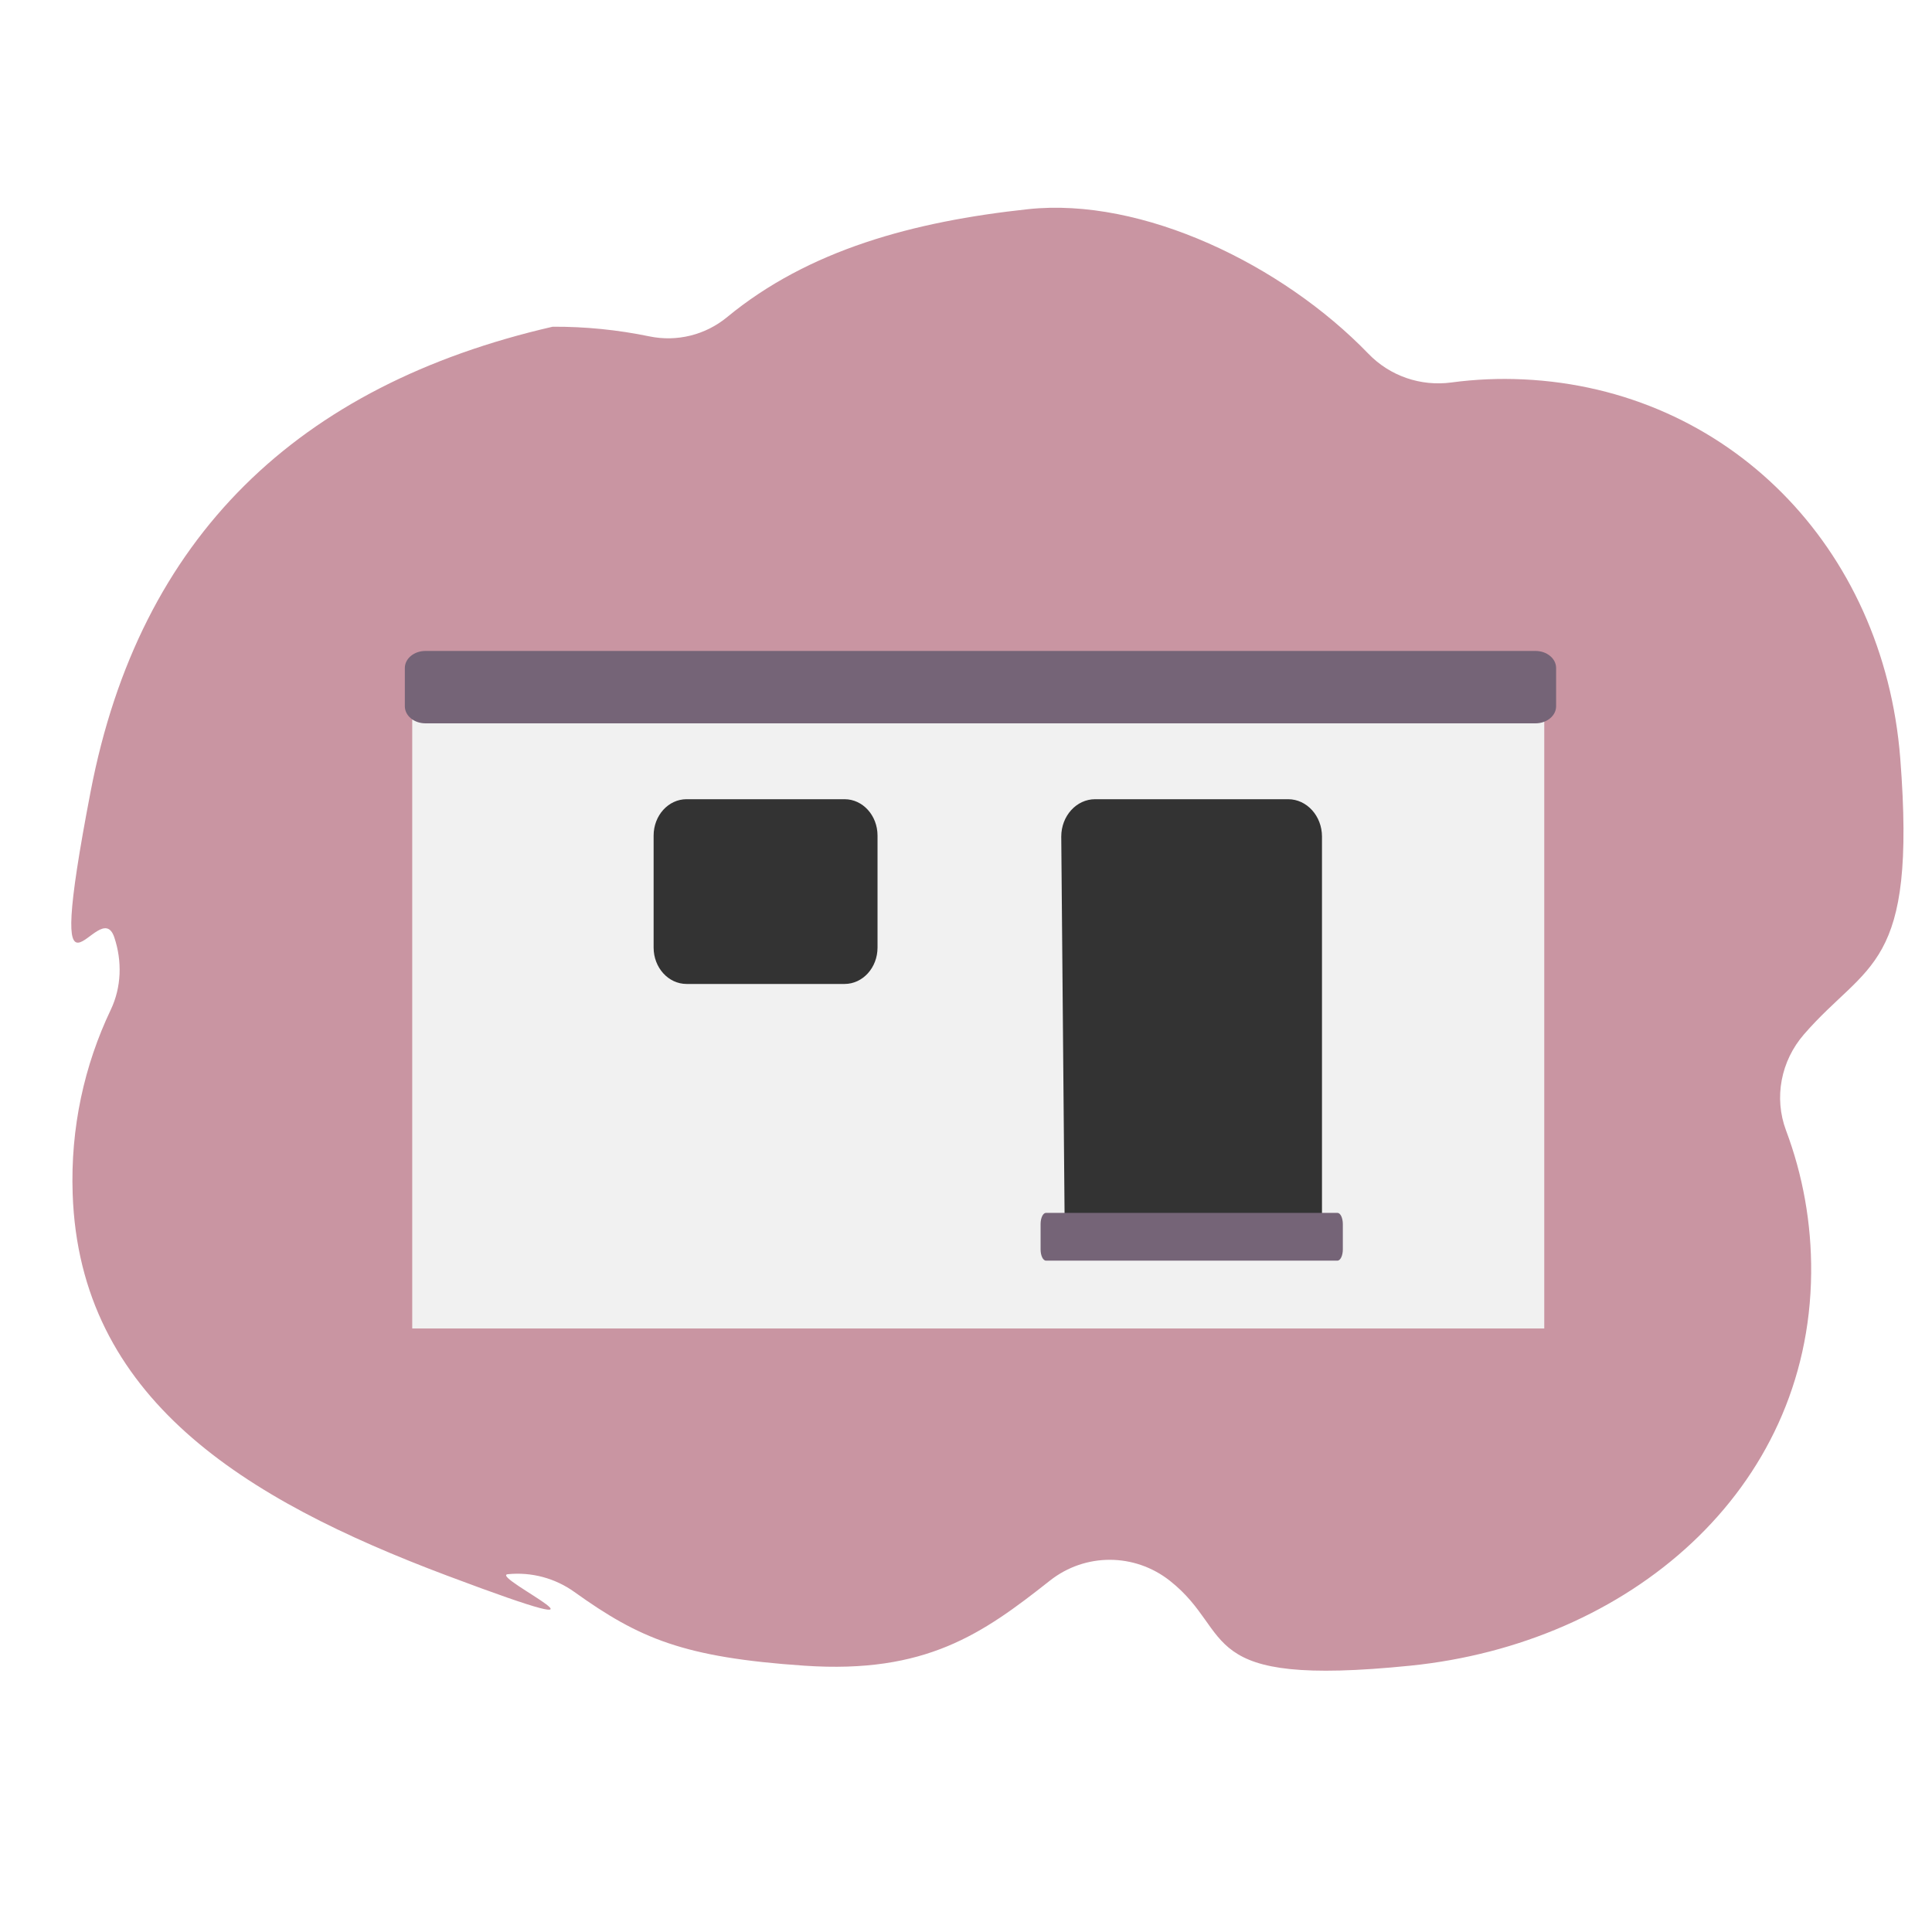
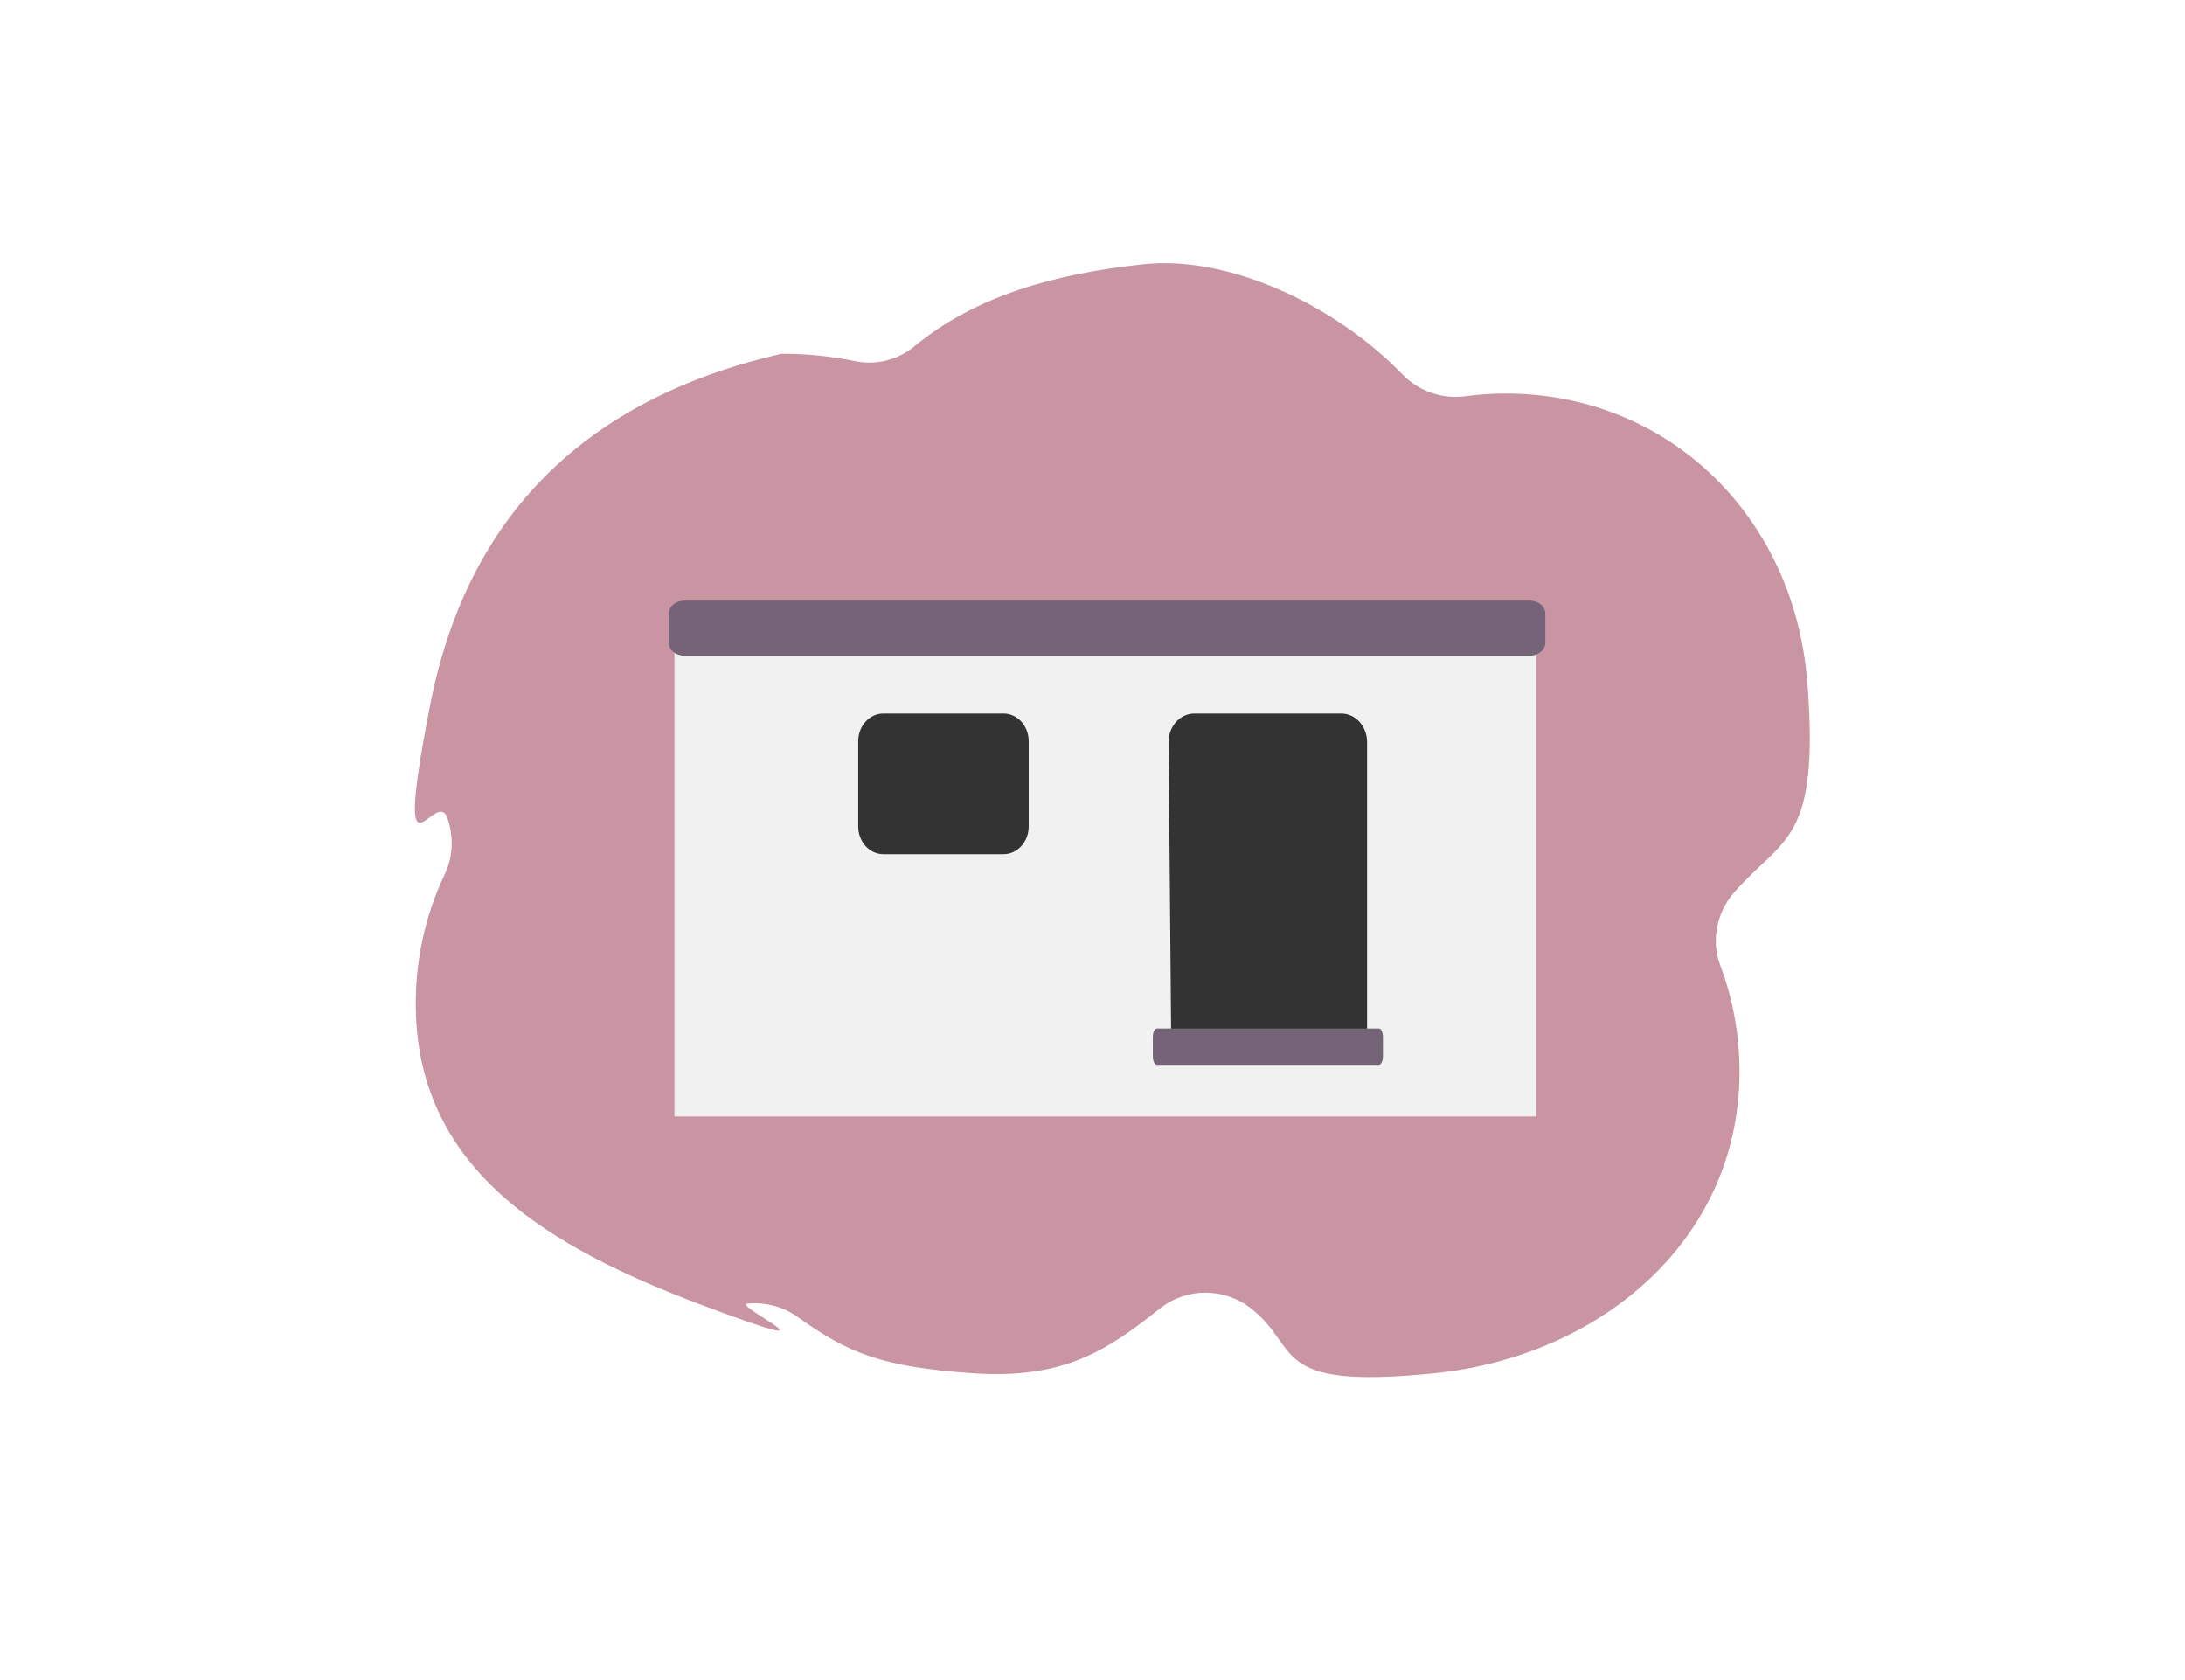
- <svg xmlns="http://www.w3.org/2000/svg" width="1024" height="1024" class="icon">
+ <svg xmlns="http://www.w3.org/2000/svg" t="1627655078924" class="icon" viewBox="0 0 1332 1024" version="1.1" p-id="3165" width="999" height="768">
  <defs>
-     <style type="text/css">@font-face { font-family: element-icons; src: url("chrome-extension://moombeodfomdpjnpocobemoiaemednkg/fonts/element-icons.woff") format("woff"), url("chrome-extension://moombeodfomdpjnpocobemoiaemednkg/fonts/element-icons.ttf ") format("truetype"); }</style>
+     <style type="text/css">@font-face { font-family: element-icons; src: url("chrome-extension://moombeodfomdpjnpocobemoiaemednkg/fonts/element-icons.woff") format("woff"), url("chrome-extension://moombeodfomdpjnpocobemoiaemednkg/fonts/element-icons.ttf ") format("truetype"); }
+ </style>
  </defs>
-   <g>
-     <rect fill="none" id="canvas_background" height="402" width="582" y="-1" x="-1" />
-   </g>
-   <g>
-     <path id="svg_1" fill="#c995a2" d="m1007.174,401.958c-8.794,-112.426 -91.644,-195.782 -199.694,-200.876a211.96,211.96 0 0 0 -38.214,1.636c-16.29,2.186 -32.568,-3.406 -43.984,-15.23c-45.61,-47.236 -119.836,-83.14 -180.436,-76.618c-60.6,6.522 -116.182,21.492 -159.536,57.27a49.026,49.026 0 0 1 -41.076,10.154a247.114,247.114 0 0 0 -51.32,-5.128c-134.946,31.035 -218.915,111.292 -244.86,246.24c-25.945,134.948 4.44,53.114 12.55,77.466c4.196,12.6 3.798,26.366 -1.914,38.356c-14.002,29.39 -21.376,62.546 -20.18,97.538c3.696,108.11 90.32,161.681 198.336,202.306c108.016,40.625 21.756,0.33 32.316,-0.714a51.68,51.68 0 0 1 35.23,9.39c34.398,24.62 57.749,34.762 122.068,39.11c64.319,4.348 94.266,-16.856 130.024,-45.096c18.7,-14.768 44.866,-14.678 63.576,0.08c35.138,27.714 11.856,56.703 127.434,45.002c115.578,-11.701 211.404,-92.428 212.456,-208.008c0.242,-26.66 -4.49,-52.18 -13.32,-75.698c-6.518,-17.362 -2.684,-36.842 9.464,-50.854c33.718,-38.894 59.874,-33.9 51.08,-146.326z" />
-     <path stroke="null" id="svg_8" fill="#F1F1F1" d="m218.493,381.421l600,0l0,322.696l-600,0l0,-322.696z" />
-     <path stroke="null" id="svg_10" fill="#333333" d="m700.679,666.685l-136.232,0l-1.961,-223.271c0,-10.944 8.039,-19.817 17.955,-19.817l102.284,0c9.916,0 17.955,8.873 17.955,19.817l0,223.271zm-253.037,-145.169l-83.748,0c-9.646,0 -17.464,-8.631 -17.464,-19.276l0,-59.366c0,-10.647 7.82,-19.278 17.464,-19.278l83.748,0c9.646,0 17.466,8.631 17.466,19.278l0,59.366c0,10.647 -7.82,19.276 -17.466,19.276z" />
-     <path stroke="null" id="svg_4" fill="#756477" d="m813.868,345.019l-588.388,0a10.904,9.037 0 0 0 -10.904,9.037l0,20.289a10.904,9.037 0 0 0 10.904,9.037l588.388,0a10.904,9.037 0 0 0 10.904,-9.037l0,-20.289a10.904,9.037 0 0 0 -10.904,-9.037z" />
-     <path stroke="null" id="svg_15" fill="#756477" d="m708.866,642.845l-154.47,0a2.863,5.964 0 0 0 -2.863,5.964l0,13.391a2.863,5.964 0 0 0 2.863,5.964l154.47,0a2.863,5.964 0 0 0 2.863,-5.964l0,-13.391a2.863,5.964 0 0 0 -2.863,-5.964z" />
-     <path id="svg_17" d="m476.13,131.755l-106.565,53.027" opacity="0.5" stroke-opacity="null" stroke-width="null" stroke="null" fill="#333333" />
-     <path id="svg_18" d="m382.609,178.261l-28.261,-41.304" opacity="0.5" stroke-opacity="null" stroke-width="null" stroke="null" fill="#333333" />
-   </g>
+   <path d="M1101.769 415.979C1094.069 317.532 1021.52 244.54 926.905 240.08a185.605 185.605 0 0 0-33.463 1.433c-14.265 1.914-28.519-2.983-38.515-13.336-39.939-41.363-104.936-72.802-158.001-67.091-53.065 5.71-101.736 18.82-139.699 50.149a42.93 42.93 0 0 1-35.969 8.891 216.388 216.388 0 0 0-44.939-4.49C358.153 242.81 284.624 313.089 261.905 431.257c-22.719 118.169 3.888 46.51 10.99 67.834 3.674 11.033 3.326 23.088-1.676 33.587-12.261 25.736-18.718 54.769-17.671 85.41 3.236 94.668 79.09 141.578 173.675 177.151 94.585 35.573 19.051 0.289 28.298-0.625a45.254 45.254 0 0 1 30.85 8.222c30.121 21.559 50.568 30.44 106.89 34.247 56.322 3.806 82.545-14.76 113.857-39.489 16.375-12.932 39.287-12.853 55.671 0.07 30.769 24.268 10.382 49.653 111.589 39.406 101.207-10.247 185.118-80.936 186.039-182.144 0.212-23.345-3.932-45.692-11.664-66.286-5.708-15.203-2.35-32.261 8.287-44.531 29.526-34.058 52.428-29.685 44.729-128.132z" fill="#C995A2" p-id="3166" />
+   <path d="M411.152 397.995h525.397v282.572h-525.397V397.995z" fill="#F1F1F1" p-id="3167" />
+   <path d="M833.383 647.79H714.09l-1.717-195.51c0-9.583 7.039-17.353 15.722-17.353h89.566c8.683 0 15.722 7.77 15.722 17.353v195.51z m-221.575-127.12h-73.335c-8.447 0-15.293-7.557-15.293-16.878v-51.984c0-9.323 6.848-16.88 15.293-16.88h73.335c8.447 0 15.294 7.557 15.294 16.88v51.984c0 9.323-6.848 16.879-15.294 16.879z" fill="#333333" p-id="3168" />
+   <path d="M932.499 366.121H417.27a9.548 7.913 0 0 0-9.548 7.912v17.766a9.548 7.913 0 0 0 9.548 7.913h515.228a9.548 7.913 0 0 0 9.548-7.913v-17.766a9.548 7.913 0 0 0-9.548-7.913z" fill="#756477" p-id="3169" />
+   <path d="M840.552 626.914h-135.263a5.222 2.507 90 0 0-2.507 5.223v11.725a5.222 2.507 90 0 0 2.506 5.222h135.263a5.222 2.507 90 0 0 2.507-5.222v-11.725a5.222 2.507 90 0 0-2.506-5.223z" fill="#756477" p-id="3170" />
+   <path d="M530.088 115.373l-93.315 46.435" fill="#333333" p-id="3171" />
+   <path d="M448.195 156.095l-24.747-36.167" fill="#333333" p-id="3172" />
</svg>
